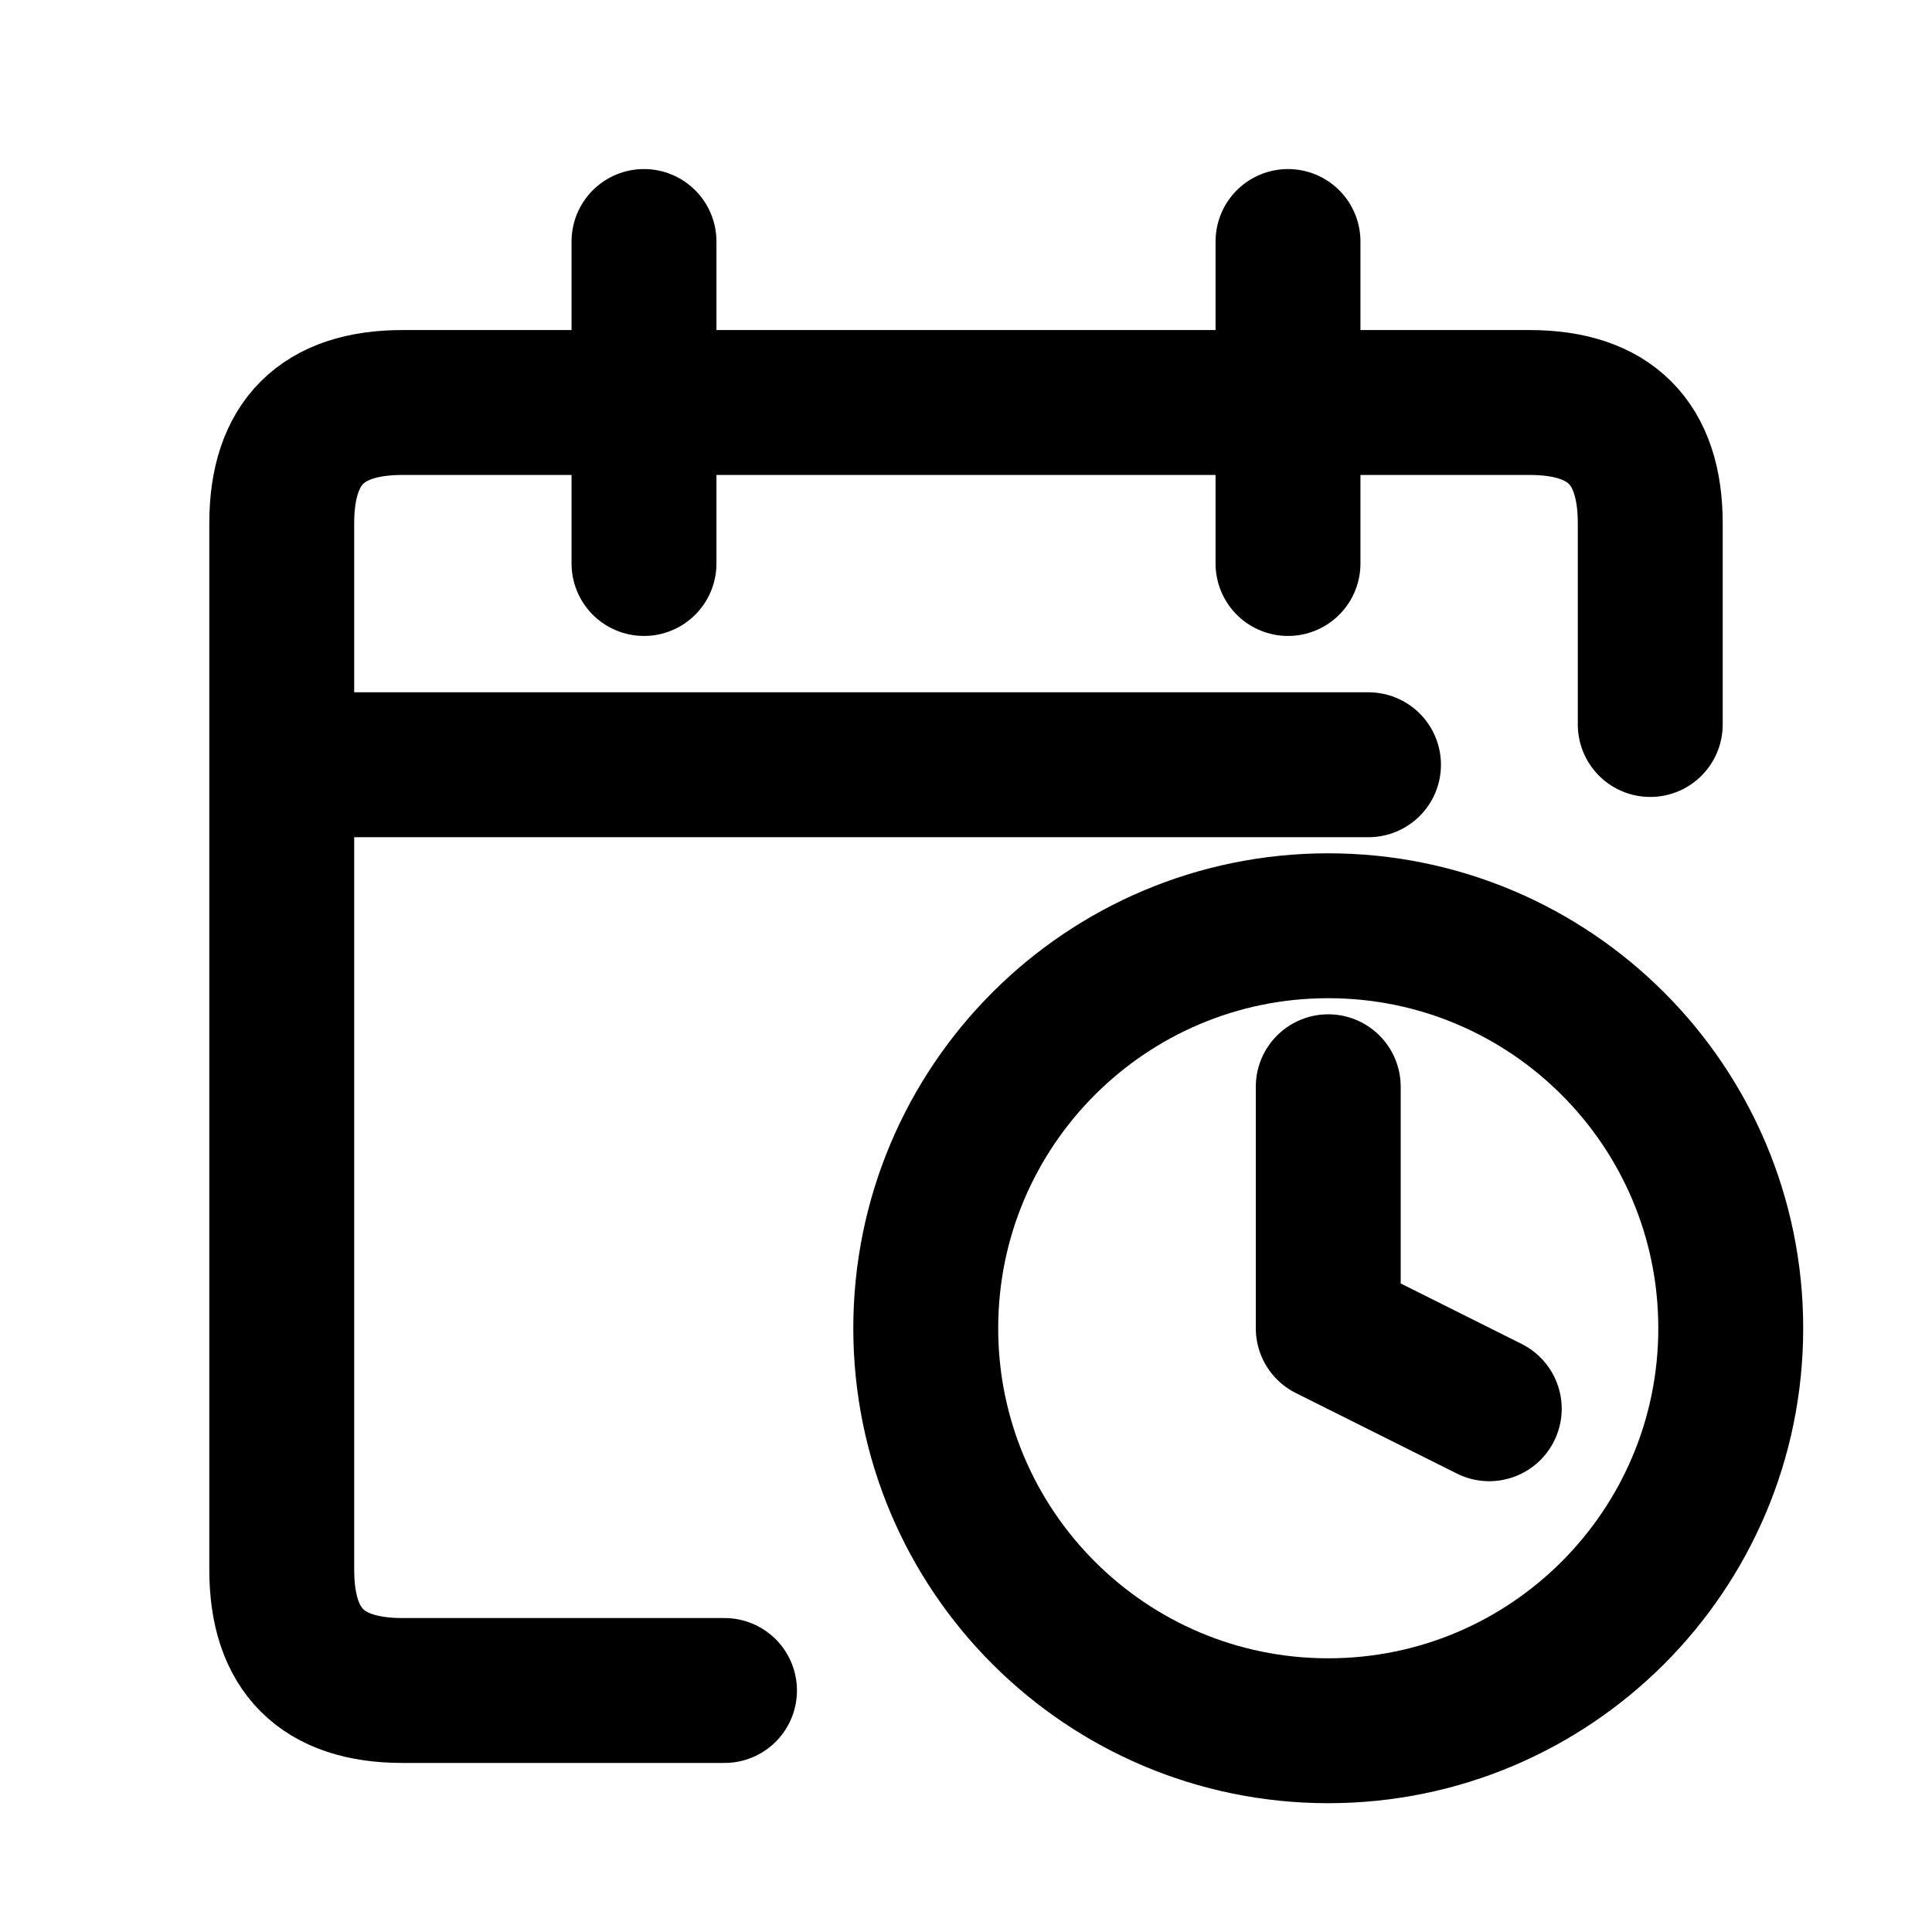
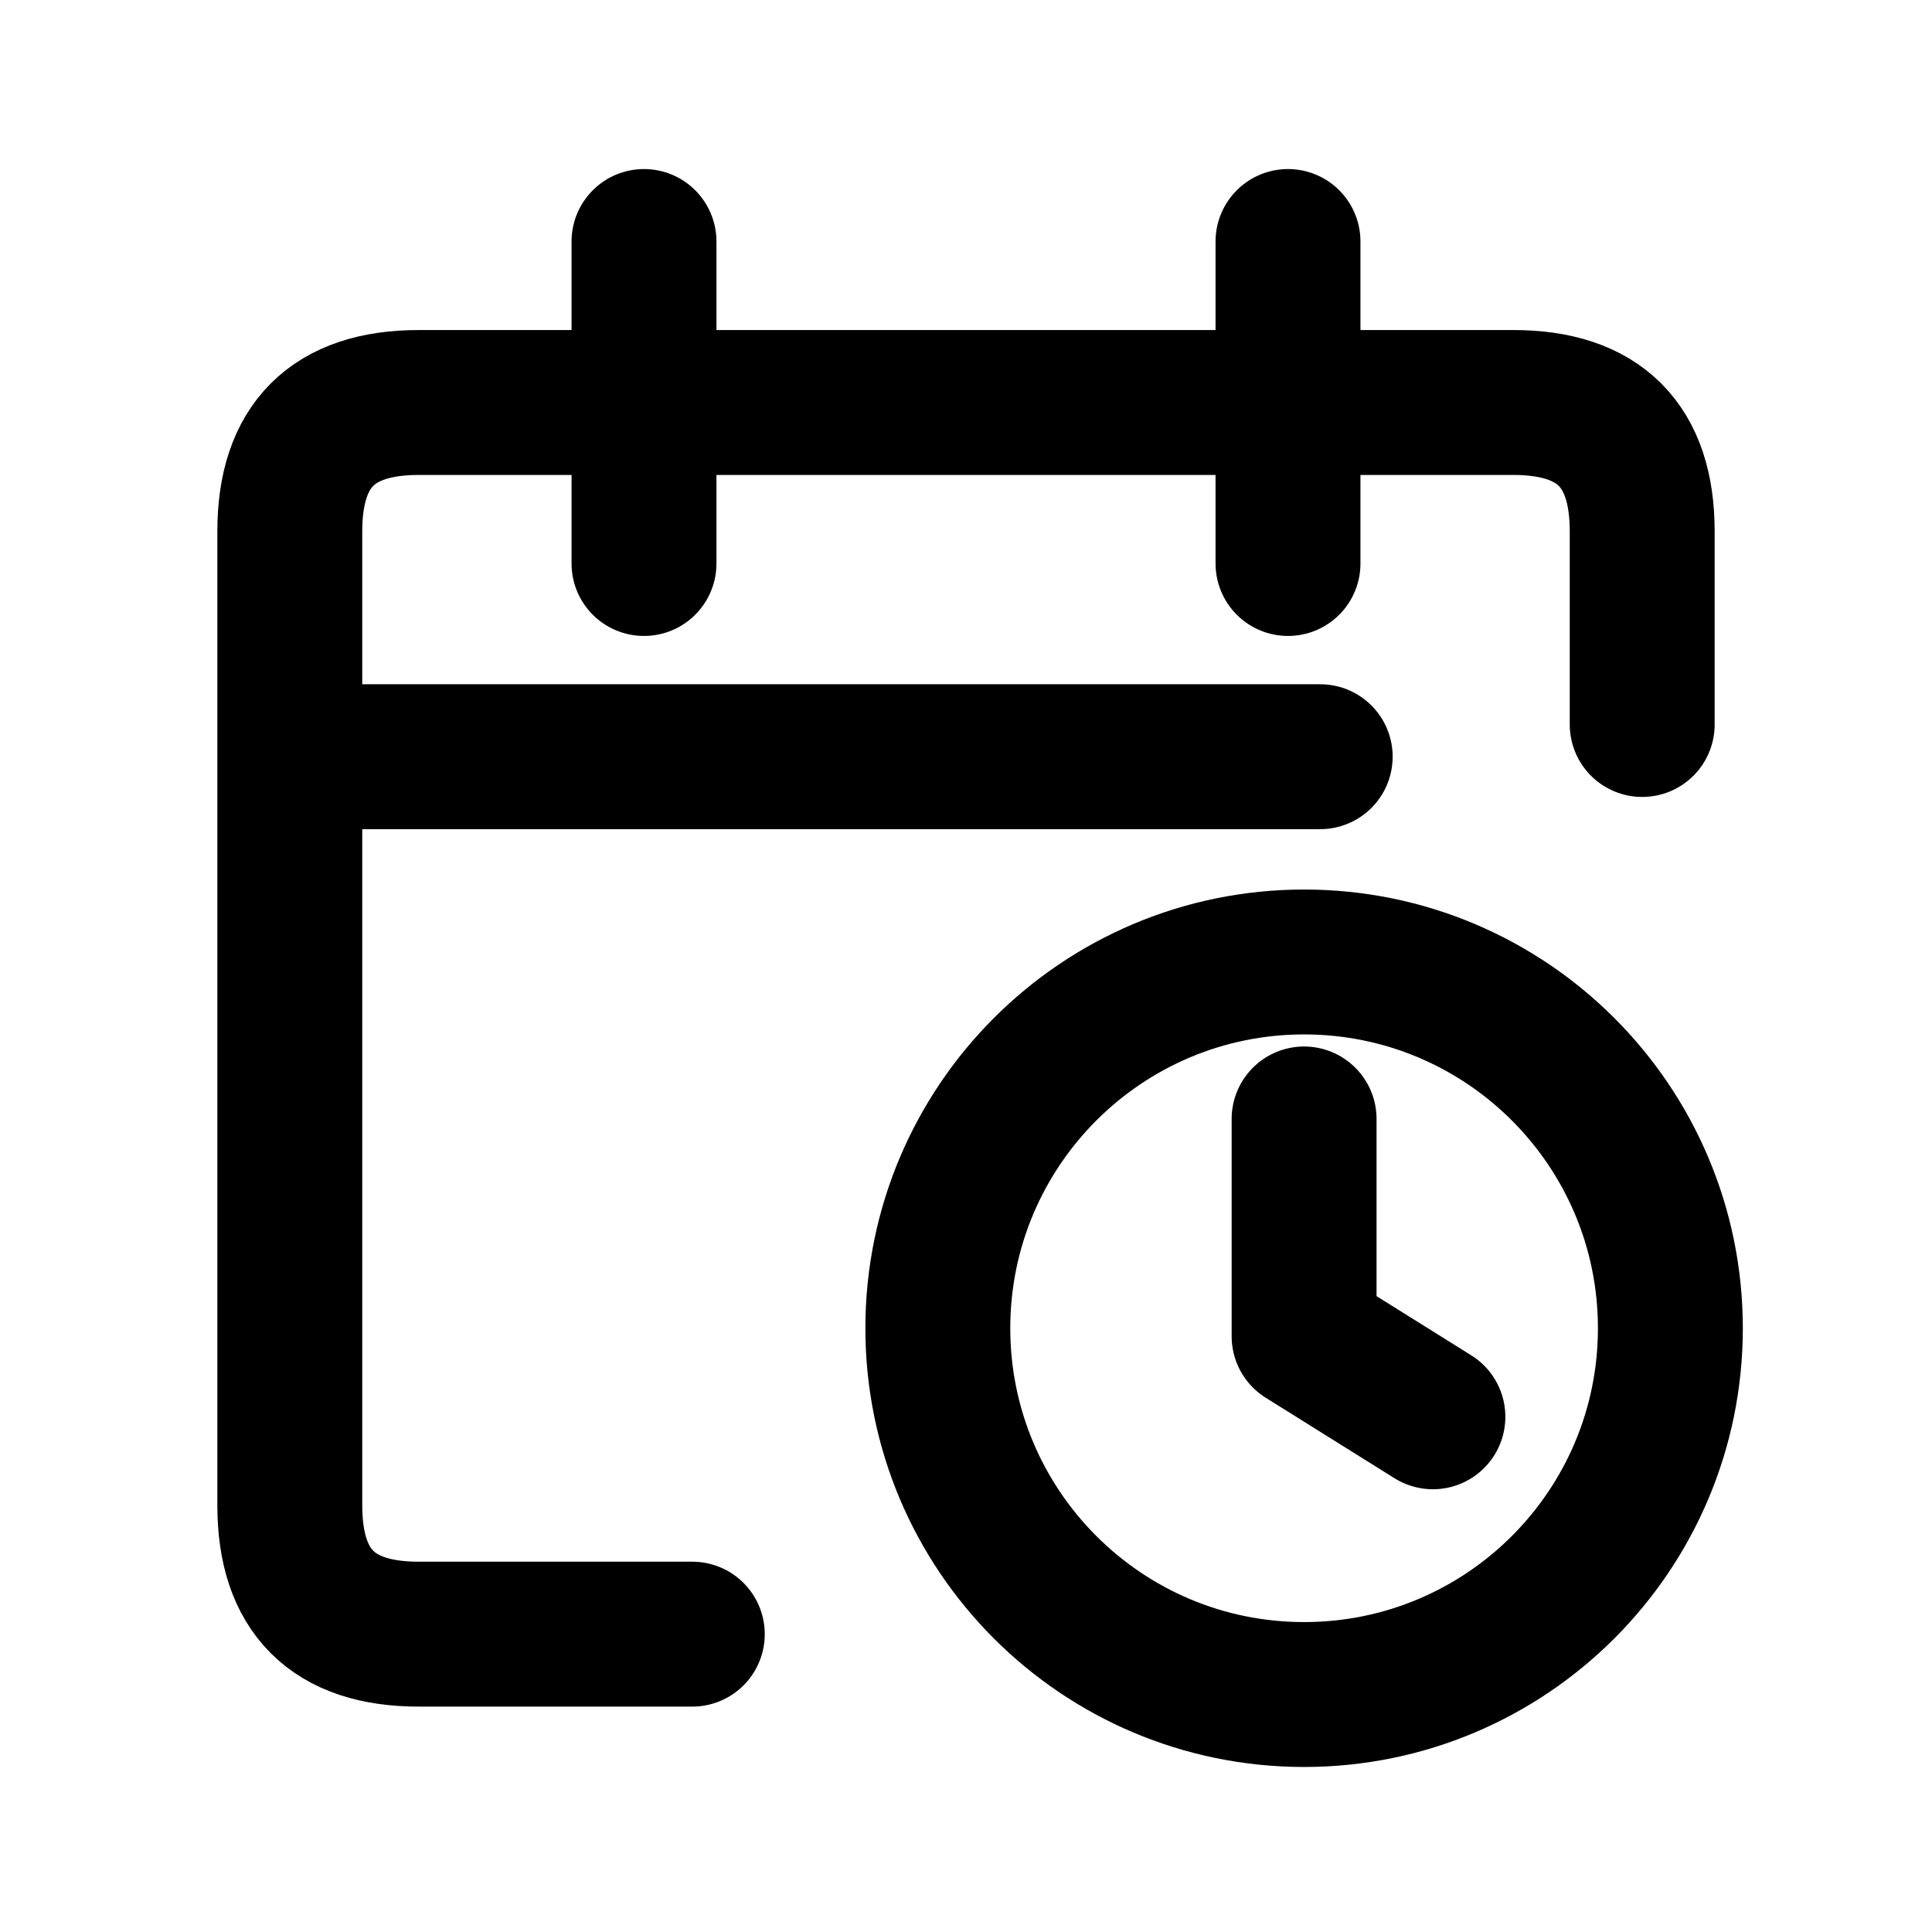
<svg xmlns="http://www.w3.org/2000/svg" width="24" height="24" viewBox="0 0 24 24" fill="none" stroke="currentColor" stroke-width="1.8" stroke-linecap="round" stroke-linejoin="round">
-   <path d="M9 21H5q-1.5 0-1.5-1.5v-13Q3.5 5 5 5h14q1.5 0 1.5 1.5V9M3.5 9.5H17M8 3v4M16 3v4" />
-   <circle cx="16.5" cy="16.5" r="5" />
-   <path d="M16.5 13.5v3l2 1" />
+   <path d="M8.6 20.3H5.2q-1.6 0-1.6-1.6V6.6Q3.6 5 5.2 5h13.6q1.6 0 1.6 1.6V9M3.6 9.4h12.8M8 3v4m8-4v4" />
+   <circle cx="16.2" cy="16.5" r="4.55" />
+   <path d="M16.2 13.9v2.7l1.6 1" />
</svg>
